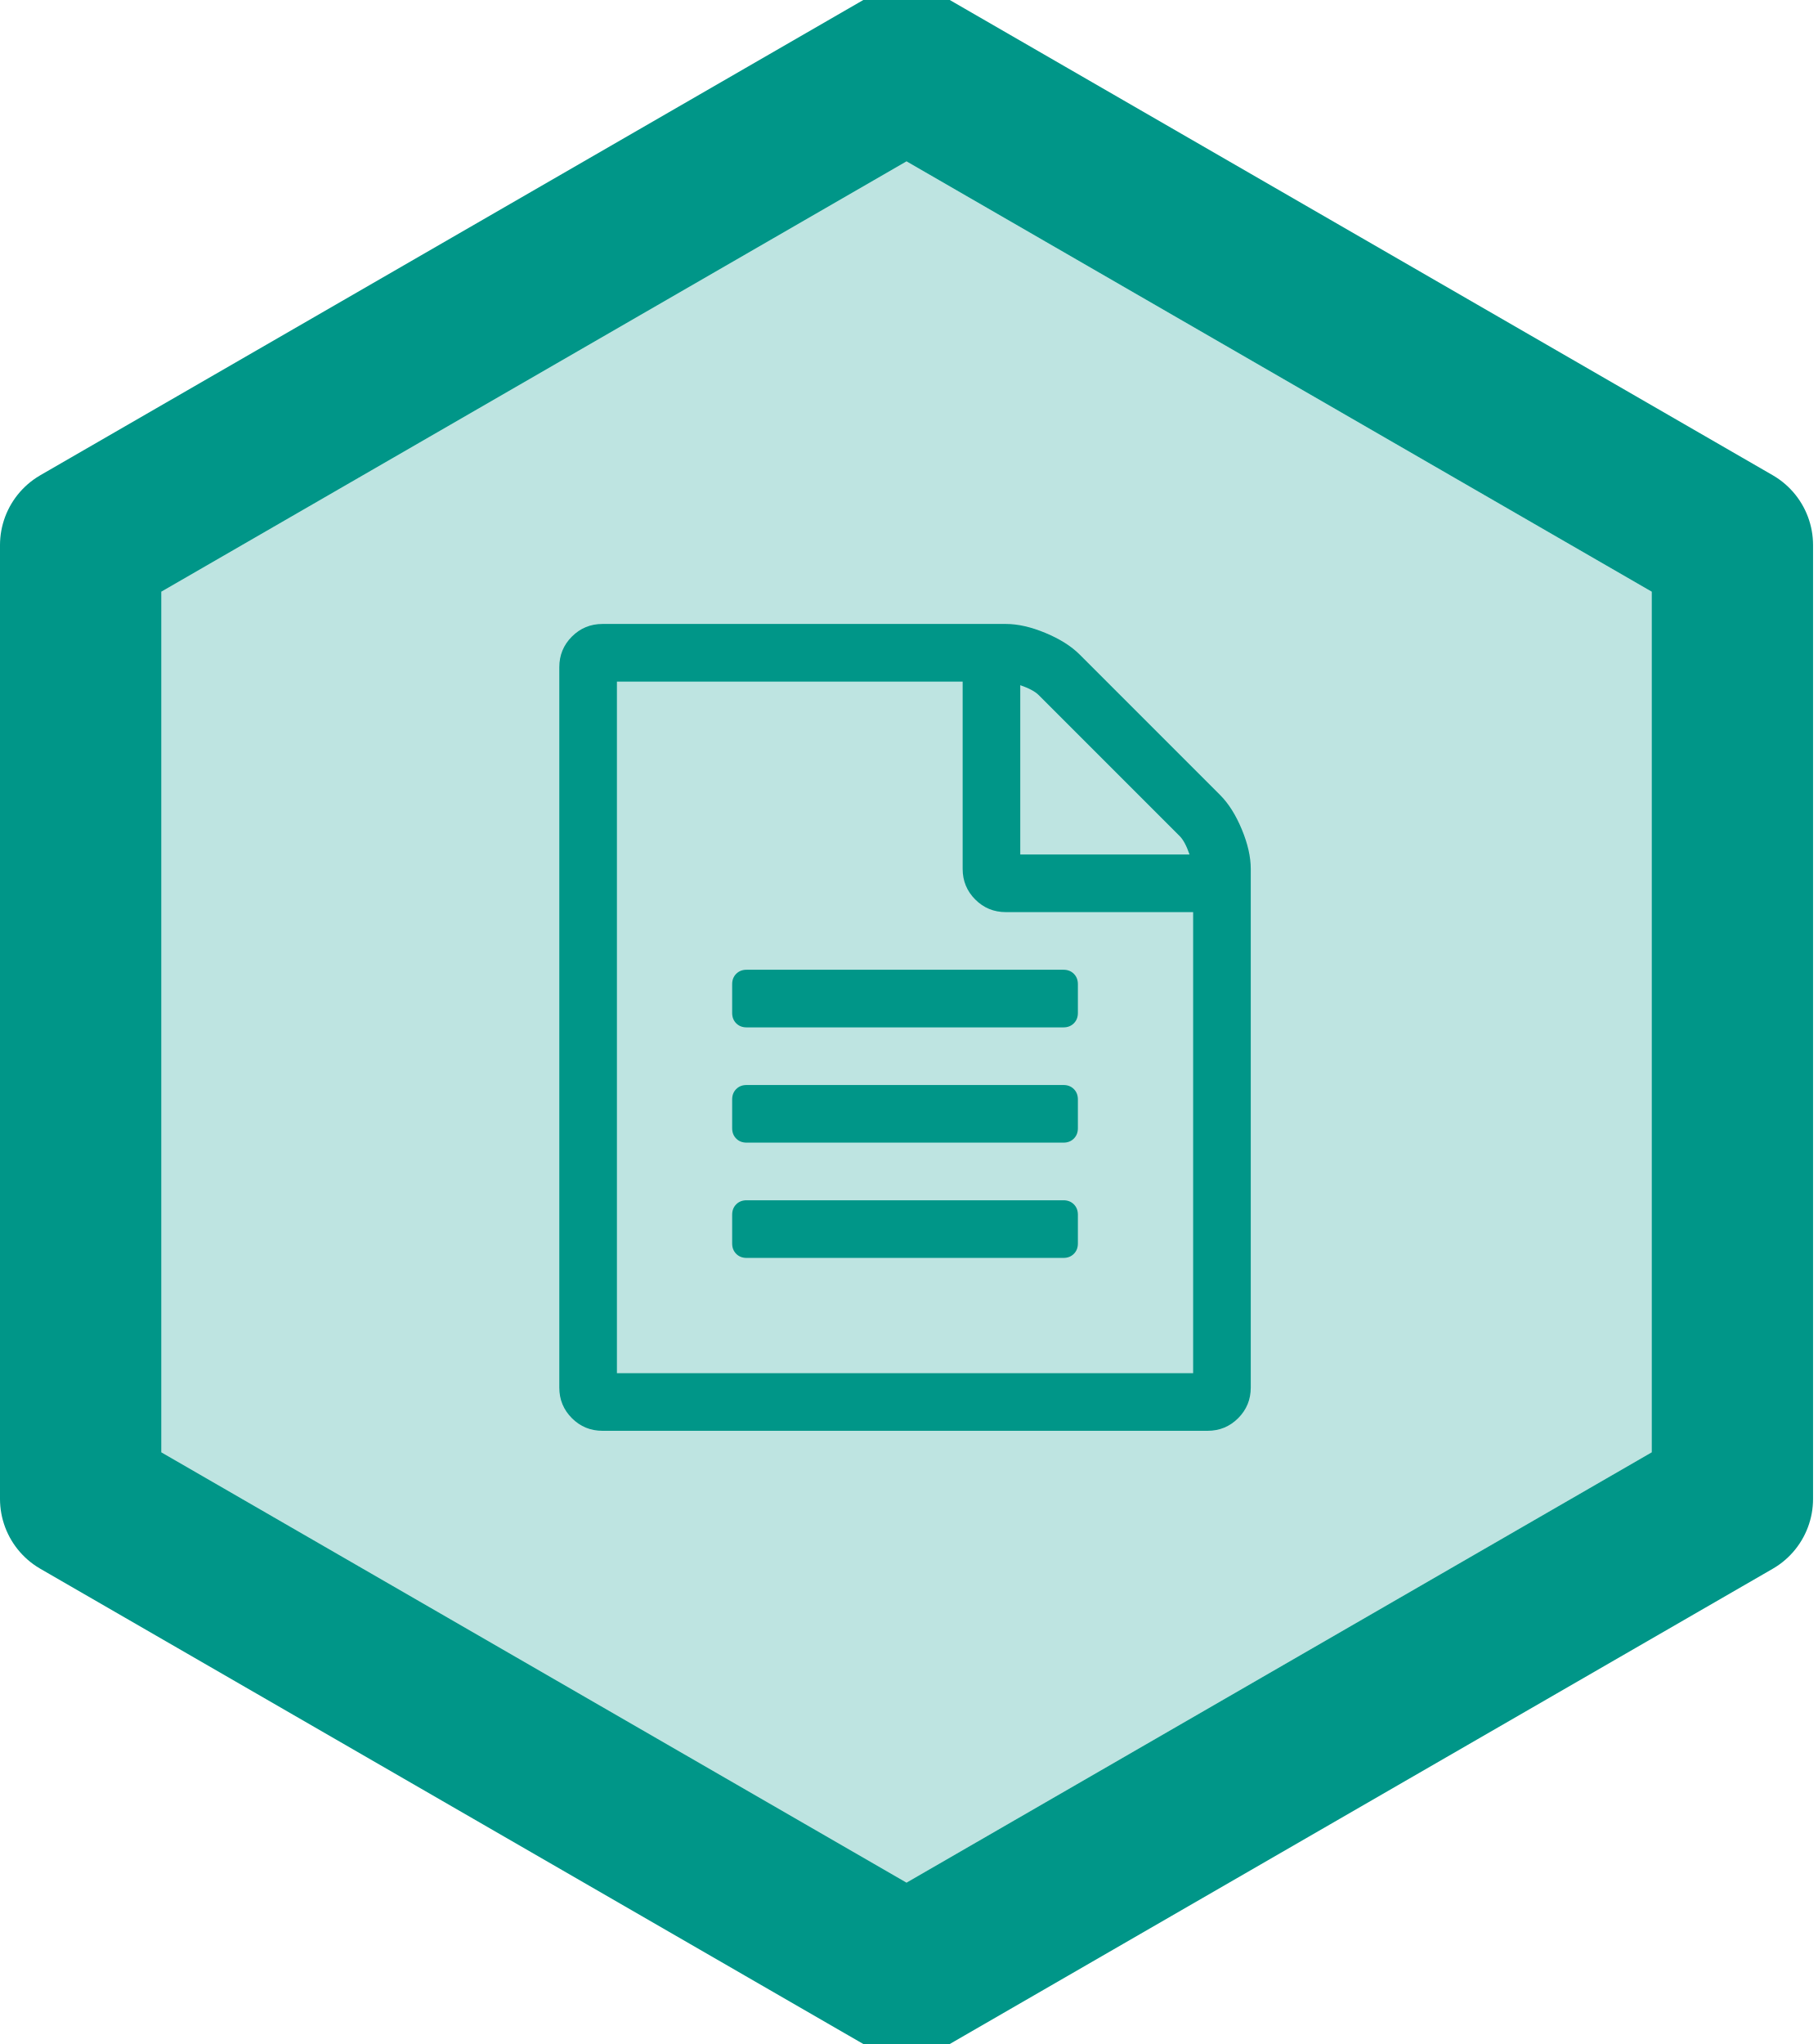
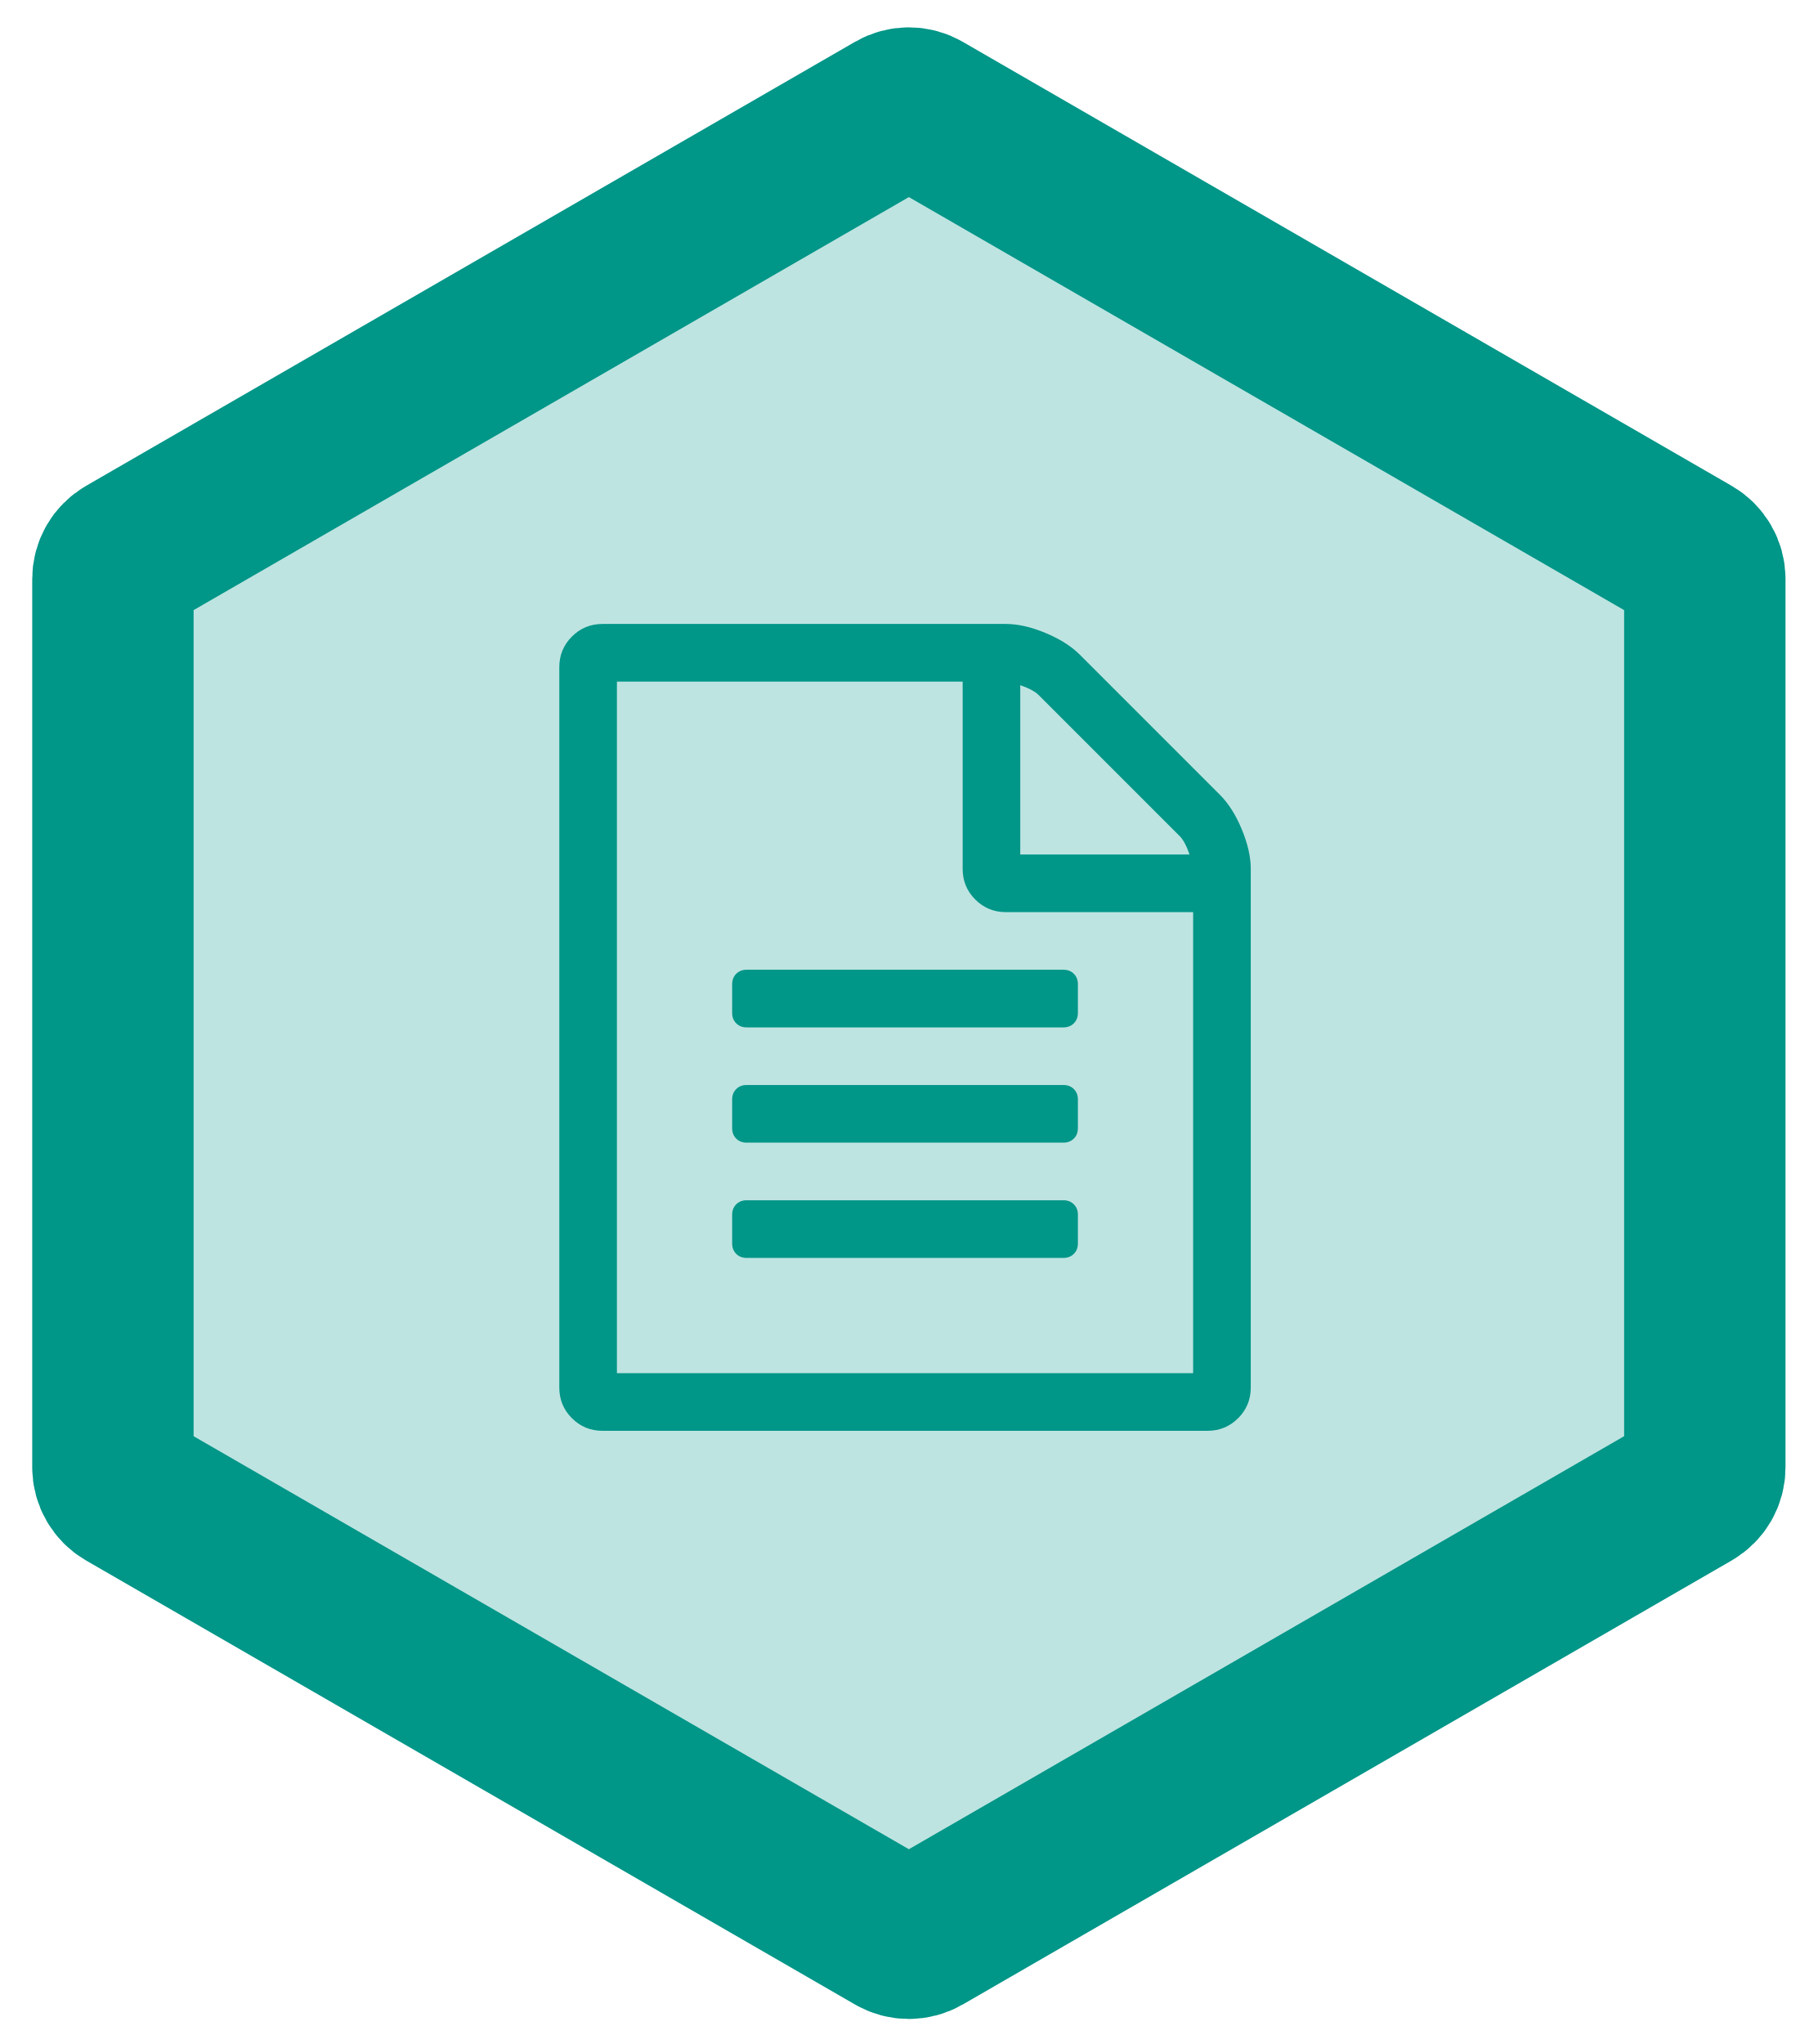
<svg xmlns="http://www.w3.org/2000/svg" xmlns:xlink="http://www.w3.org/1999/xlink" width="169px" height="190px" viewBox="0 0 169 190" version="1.1">
  <defs>
-     <polygon id="path-1" points="69.282 0 138.564 40 138.564 120 69.282 160 9.05941988e-14 120 4.61852778e-14 40" />
+     <path d="M86.5,2.887 L158,44.167 L158,44.167 C161.094,45.954 163,49.255 163,52.828 L163,135.389 L163,135.389 C163,138.961 161.094,142.263 158,144.049 L86.5,185.329 L86.5,185.329 C83.406,187.116 79.594,187.116 76.5,185.329 L5,144.049 L5,144.049 C1.906,142.263 1.27897692e-13,138.961 1.17239551e-13,135.389 L5.15143483e-14,52.828 L6.03961325e-14,52.828 C6.39488462e-14,49.255 1.906,45.954 5,44.167 L76.5,2.887 L76.5,2.887 C79.594,1.1 83.406,1.1 86.5,2.887 Z" id="path-1" />
  </defs>
  <g id="Page-2" stroke="none" stroke-width="1" fill="none" fill-rule="evenodd">
    <g id="pinax-documents">
-       <g transform="translate(15, 15)">
-         <g id="Polygon-Copy-9" stroke-linejoin="round">
+       <g transform="translate(3, 1)">
+         <g id="Polygon-Copy-9">
          <use fill="#BEE4E1" fill-rule="evenodd" xlink:href="#path-1" />
-           <path stroke="#009688" stroke-width="15" d="M69.282,-8.66 L146.064,35.67 L146.064,124.33 L69.282,168.66 L-7.5,124.33 L-7.5,35.67 L69.282,-8.66 Z" />
+           <path stroke="#009688" stroke-width="15" d="M82.75,9.382 C81.976,8.935 81.024,8.935 80.25,9.382 L8.75,50.662 C7.976,51.109 7.5,51.934 7.5,52.828 L7.5,135.389 C7.5,136.282 7.976,137.107 8.75,137.554 L80.25,178.834 C81.024,179.281 81.976,179.281 82.75,178.834 L154.25,137.554 C155.024,137.107 155.5,136.282 155.5,135.389 L155.5,52.828 C155.5,51.934 155.024,51.109 154.25,50.662 L82.75,9.382 Z" />
        </g>
-         <path d="M98.44,58.904 C99.221,59.685 99.891,60.746 100.449,62.085 C101.007,63.424 101.286,64.652 101.286,65.768 L101.286,113.982 C101.286,115.098 100.895,116.047 100.114,116.828 C99.333,117.609 98.384,118 97.268,118 L41.018,118 C39.902,118 38.953,117.609 38.172,116.828 C37.391,116.047 37,115.098 37,113.982 L37,47.018 C37,45.902 37.391,44.953 38.172,44.172 C38.953,43.391 39.902,43 41.018,43 L78.518,43 C79.634,43 80.862,43.279 82.201,43.837 C83.54,44.395 84.6,45.065 85.382,45.846 L98.44,58.904 Z M79.857,48.692 L79.857,64.429 L95.594,64.429 C95.315,63.619 95.008,63.047 94.673,62.713 L81.573,49.613 C81.238,49.278 80.666,48.971 79.857,48.692 Z M95.929,112.643 L95.929,69.786 L78.518,69.786 C77.402,69.786 76.453,69.395 75.672,68.614 C74.891,67.833 74.5,66.884 74.5,65.768 L74.5,48.357 L42.357,48.357 L42.357,112.643 L95.929,112.643 Z M53.071,76.482 C53.071,76.092 53.197,75.771 53.448,75.52 C53.699,75.268 54.02,75.143 54.411,75.143 L83.875,75.143 C84.266,75.143 84.586,75.268 84.838,75.52 C85.089,75.771 85.214,76.092 85.214,76.482 L85.214,79.161 C85.214,79.551 85.089,79.872 84.838,80.123 C84.586,80.374 84.266,80.5 83.875,80.5 L54.411,80.5 C54.02,80.5 53.699,80.374 53.448,80.123 C53.197,79.872 53.071,79.551 53.071,79.161 L53.071,76.482 Z M83.875,85.857 C84.266,85.857 84.586,85.983 84.838,86.234 C85.089,86.485 85.214,86.806 85.214,87.196 L85.214,89.875 C85.214,90.266 85.089,90.586 84.838,90.838 C84.586,91.089 84.266,91.214 83.875,91.214 L54.411,91.214 C54.02,91.214 53.699,91.089 53.448,90.838 C53.197,90.586 53.071,90.266 53.071,89.875 L53.071,87.196 C53.071,86.806 53.197,86.485 53.448,86.234 C53.699,85.983 54.02,85.857 54.411,85.857 L83.875,85.857 Z M83.875,96.571 C84.266,96.571 84.586,96.697 84.838,96.948 C85.089,97.199 85.214,97.52 85.214,97.911 L85.214,100.589 C85.214,100.98 85.089,101.301 84.838,101.552 C84.586,101.803 84.266,101.929 83.875,101.929 L54.411,101.929 C54.02,101.929 53.699,101.803 53.448,101.552 C53.197,101.301 53.071,100.98 53.071,100.589 L53.071,97.911 C53.071,97.52 53.197,97.199 53.448,96.948 C53.699,96.697 54.02,96.571 54.411,96.571 L83.875,96.571 Z" fill="#009688" />
+         <path d="M110.44,72.904 C111.221,73.685 111.891,74.746 112.449,76.085 C113.007,77.424 113.286,78.652 113.286,79.768 L113.286,127.982 C113.286,129.098 112.895,130.047 112.114,130.828 C111.333,131.609 110.384,132 109.268,132 L53.018,132 C51.902,132 50.953,131.609 50.172,130.828 C49.391,130.047 49,129.098 49,127.982 L49,61.018 C49,59.902 49.391,58.953 50.172,58.172 C50.953,57.391 51.902,57 53.018,57 L90.518,57 C91.634,57 92.862,57.279 94.201,57.837 C95.54,58.395 96.6,59.065 97.382,59.846 L110.44,72.904 Z M91.857,62.692 L91.857,78.429 L107.594,78.429 C107.315,77.619 107.008,77.047 106.673,76.713 L93.573,63.613 C93.238,63.278 92.666,62.971 91.857,62.692 Z M107.929,126.643 L107.929,83.786 L90.518,83.786 C89.402,83.786 88.453,83.395 87.672,82.614 C86.891,81.833 86.5,80.884 86.5,79.768 L86.5,62.357 L54.357,62.357 L54.357,126.643 L107.929,126.643 Z M65.071,90.482 C65.071,90.092 65.197,89.771 65.448,89.52 C65.699,89.268 66.02,89.143 66.411,89.143 L95.875,89.143 C96.266,89.143 96.586,89.268 96.838,89.52 C97.089,89.771 97.214,90.092 97.214,90.482 L97.214,93.161 C97.214,93.551 97.089,93.872 96.838,94.123 C96.586,94.374 96.266,94.5 95.875,94.5 L66.411,94.5 C66.02,94.5 65.699,94.374 65.448,94.123 C65.197,93.872 65.071,93.551 65.071,93.161 L65.071,90.482 Z M95.875,99.857 C96.266,99.857 96.586,99.983 96.838,100.234 C97.089,100.485 97.214,100.806 97.214,101.196 L97.214,103.875 C97.214,104.266 97.089,104.586 96.838,104.838 C96.586,105.089 96.266,105.214 95.875,105.214 L66.411,105.214 C66.02,105.214 65.699,105.089 65.448,104.838 C65.197,104.586 65.071,104.266 65.071,103.875 L65.071,101.196 C65.071,100.806 65.197,100.485 65.448,100.234 C65.699,99.983 66.02,99.857 66.411,99.857 L95.875,99.857 Z M95.875,110.571 C96.266,110.571 96.586,110.697 96.838,110.948 C97.089,111.199 97.214,111.52 97.214,111.911 L97.214,114.589 C97.214,114.98 97.089,115.301 96.838,115.552 C96.586,115.803 96.266,115.929 95.875,115.929 L66.411,115.929 C66.02,115.929 65.699,115.803 65.448,115.552 C65.197,115.301 65.071,114.98 65.071,114.589 L65.071,111.911 C65.071,111.52 65.197,111.199 65.448,110.948 C65.699,110.697 66.02,110.571 66.411,110.571 L95.875,110.571 Z" fill="#009688" />
      </g>
    </g>
  </g>
</svg>
